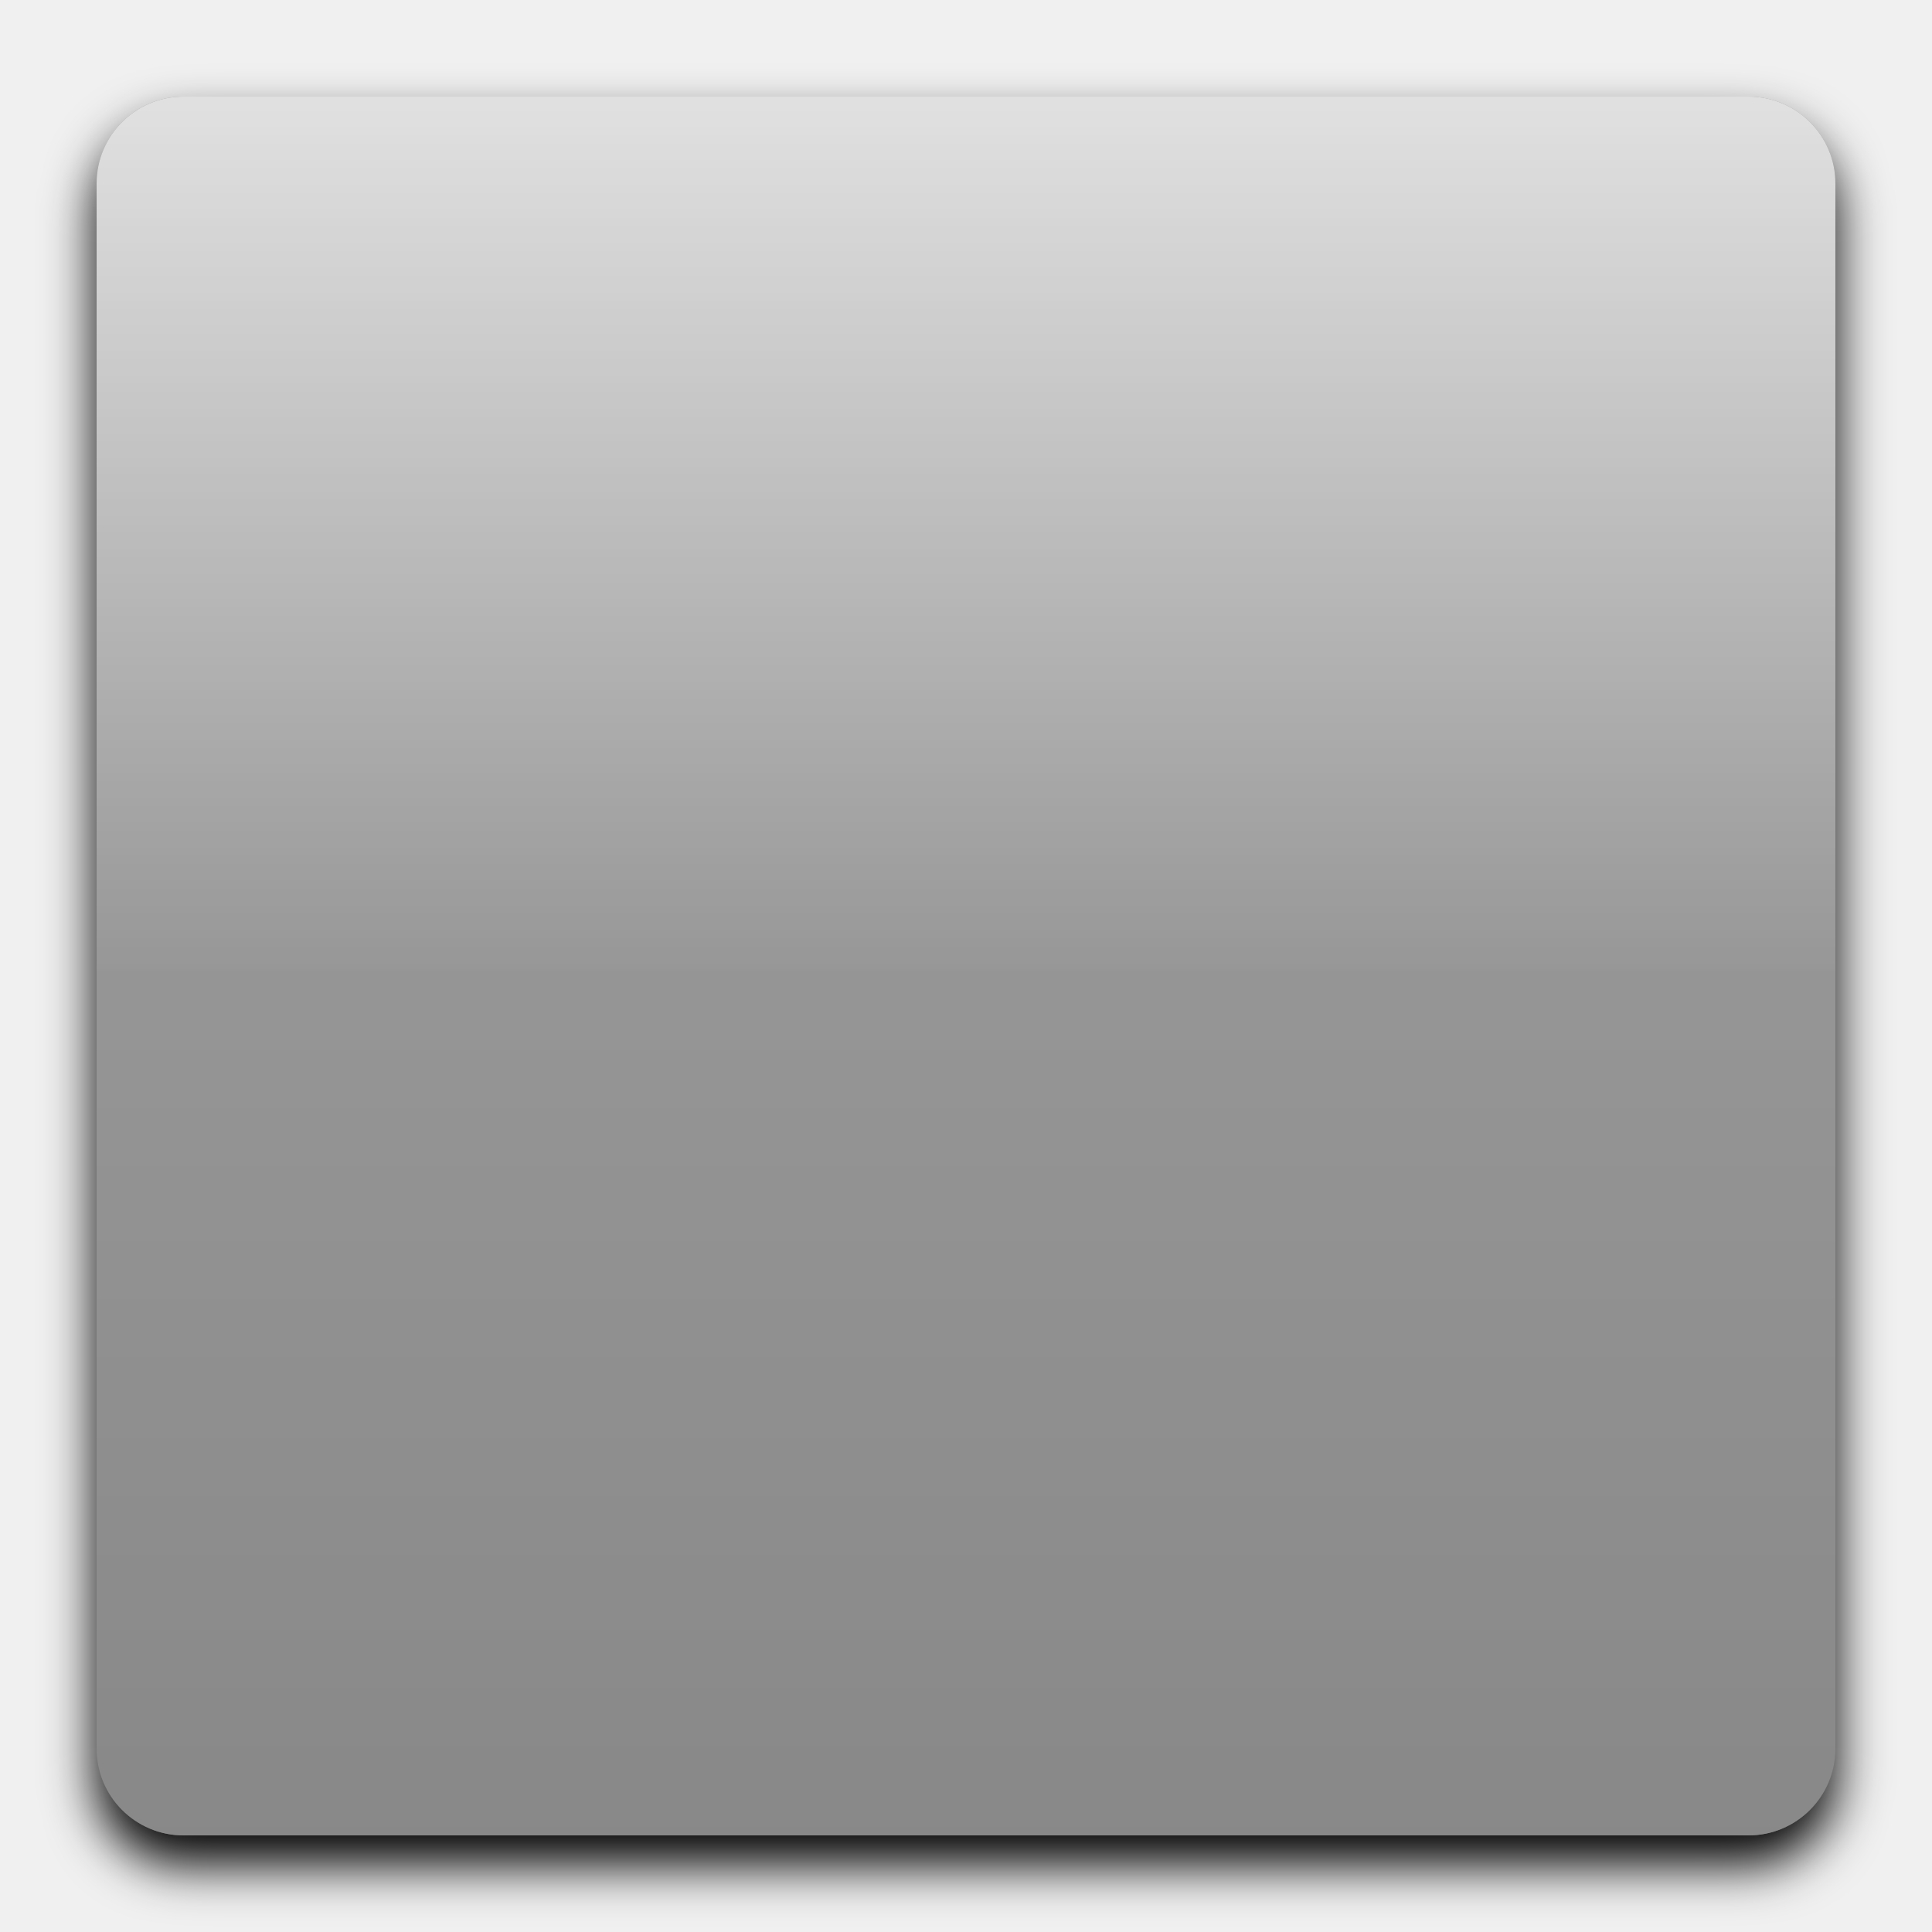
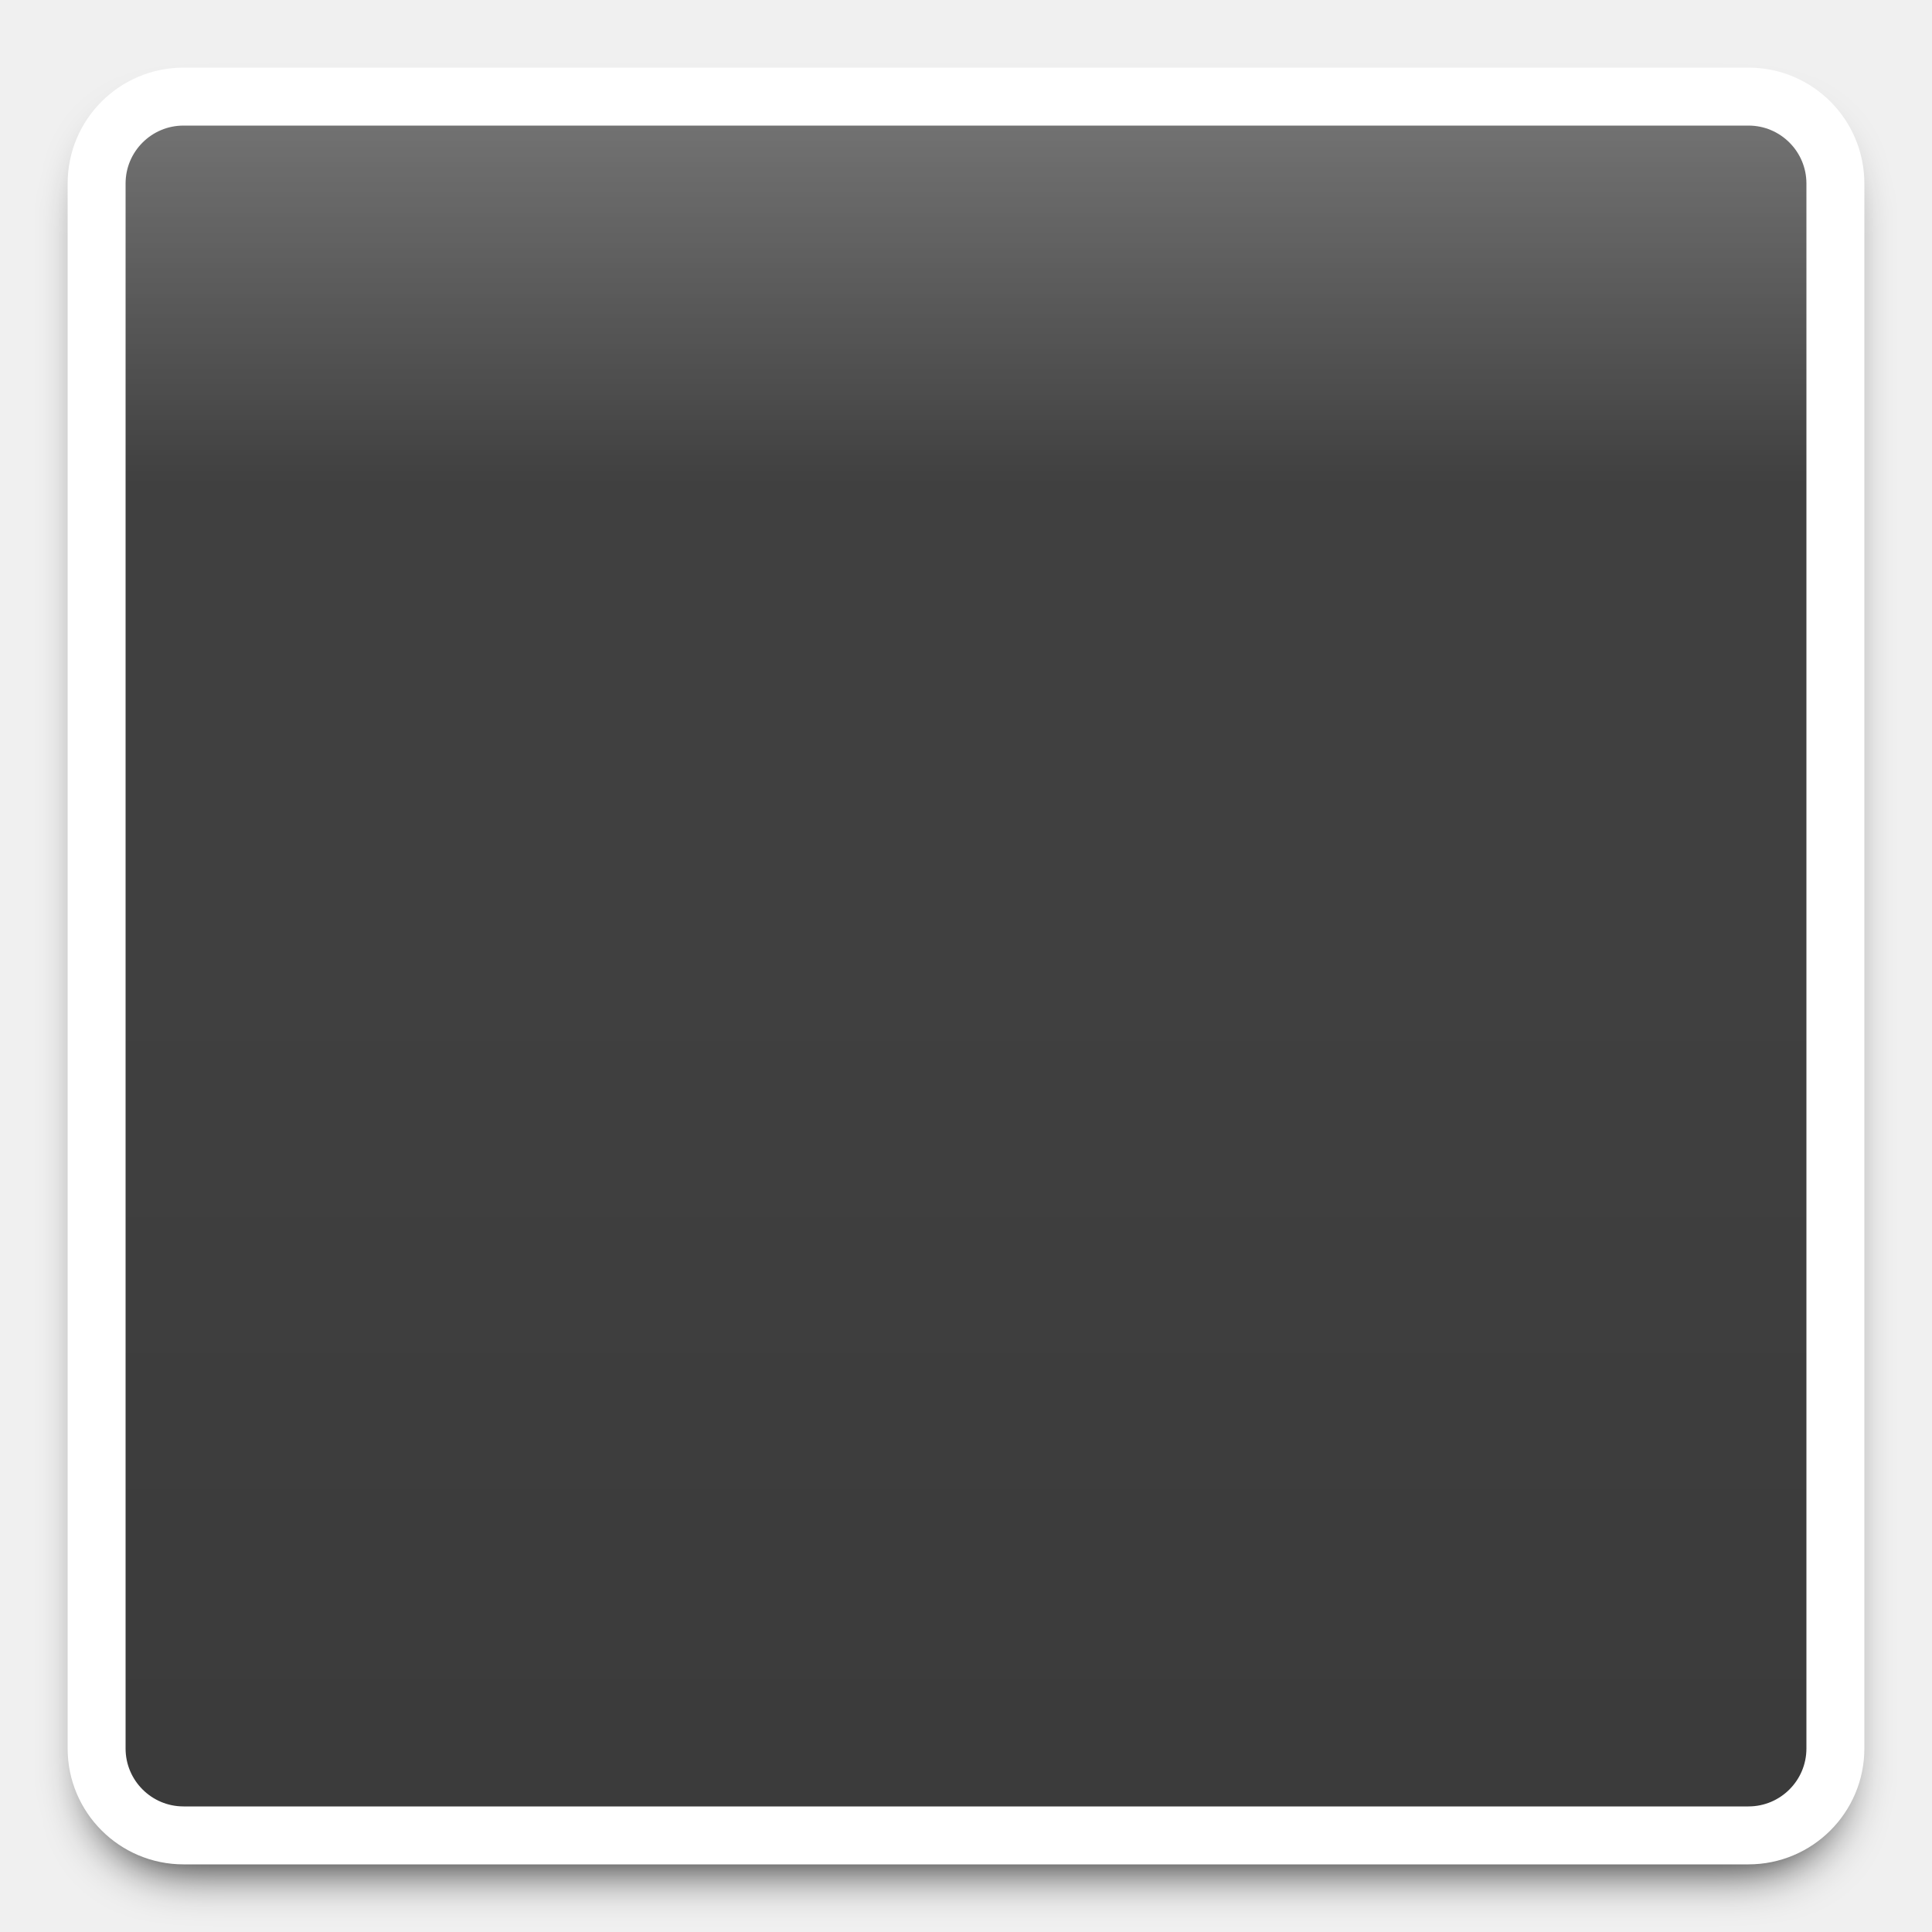
<svg xmlns="http://www.w3.org/2000/svg" xmlns:xlink="http://www.w3.org/1999/xlink" width="100" height="100" id="svg4690" version="1.1">
  <defs id="defs4692">
    <linearGradient id="linearGradient5364">
      <stop style="stop-color:#000000;stop-opacity:1" offset="0" id="stop5366" />
-       <stop style="stop-color:#969696;stop-opacity:1" offset="1" id="stop5368" />
+       <stop style="stop-color:#404040;stop-opacity:1" offset="1" id="stop5368" />
    </linearGradient>
    <linearGradient id="linearGradient5348">
-       <stop style="stop-color:#969696;stop-opacity:1" offset="0" id="stop5350" />
+       <stop style="stop-color:#404040;stop-opacity:1" offset="0" id="stop5350" />
      <stop style="stop-color:#ffffff;stop-opacity:1" offset="1" id="stop5352" />
    </linearGradient>
-     <linearGradient xlink:href="#linearGradient5348" id="linearGradient5354" x1="50" y1="1002.362" x2="50" y2="957.362" gradientUnits="userSpaceOnUse" gradientTransform="translate(0,0.5004448)" />
+     <linearGradient xlink:href="#linearGradient5348" id="linearGradient5354" x1="50" y1="976.862" x2="50" y2="926.862" gradientUnits="userSpaceOnUse" gradientTransform="translate(0,0.5004448)" />
    <linearGradient xlink:href="#linearGradient5364" id="linearGradient5370" x1="50" y1="1047.362" x2="50" y2="1002.362" gradientUnits="userSpaceOnUse" />
    <filter id="filter5410">
      <feGaussianBlur stdDeviation="1.35" id="feGaussianBlur5412" />
    </filter>
  </defs>
  <g style="display:inline" transform="translate(0,-952.3622)" id="g5244">
    <path style="font-size:medium;font-style:normal;font-variant:normal;font-weight:normal;font-stretch:normal;text-indent:0;text-align:start;text-decoration:none;line-height:normal;letter-spacing:normal;word-spacing:normal;text-transform:none;direction:ltr;block-progression:tb;writing-mode:lr-tb;text-anchor:start;baseline-shift:baseline;color:#000000;fill:#000000;fill-opacity:1;fill-rule:nonzero;stroke:none;stroke-width:10;marker:none;visibility:visible;display:inline;overflow:visible;filter:url(#filter5410);enable-background:accumulate;font-family:Sans;-inkscape-font-specification:Sans" d="m 9.5,958.862 a 4.5,4.5 0 0 0 -4.5,4.5 l 0,81 a 4.5,4.5 0 0 0 4.5,4.5 l 81,0 a 4.5,4.5 0 0 0 4.5,-4.5 l 0,-81 a 4.5,4.5 0 0 0 -4.5,-4.5 l -81,0 z" id="rect5276-2" />
  </g>
  <g id="layer1" transform="translate(0,-952.3622)" style="display:inline">
    <path style="fill:#ff0000;fill-opacity:1;fill-rule:nonzero;stroke:none" id="path4700" d="m 95,72.5 a 22.5,22.5 0 1 1 -45,0 22.5,22.5 0 1 1 45,0 z" transform="matrix(2,0,0,2,-95,857.3622)" />
-     <path style="font-size:medium;font-style:normal;font-variant:normal;font-weight:normal;font-stretch:normal;text-indent:0;text-align:start;text-decoration:none;line-height:normal;letter-spacing:normal;word-spacing:normal;text-transform:none;direction:ltr;block-progression:tb;writing-mode:lr-tb;text-anchor:start;baseline-shift:baseline;color:#000000;fill:#969696;fill-opacity:1;fill-rule:nonzero;stroke:none;stroke-width:10;marker:none;visibility:visible;display:inline;overflow:visible;enable-background:accumulate;font-family:Sans;-inkscape-font-specification:Sans" d="m 9.5,957.362 a 4.5,4.5 0 0 0 -4.5,4.5 l 0,81 a 4.5,4.5 0 0 0 4.5,4.5 l 81,0 a 4.5,4.5 0 0 0 4.5,-4.5 l 0,-81 a 4.5,4.5 0 0 0 -4.5,-4.5 l -81,0 z" id="rect5276" />
+     <path style="font-size:medium;font-style:normal;font-variant:normal;font-weight:normal;font-stretch:normal;text-indent:0;text-align:start;text-decoration:none;line-height:normal;letter-spacing:normal;word-spacing:normal;text-transform:none;direction:ltr;block-progression:tb;writing-mode:lr-tb;text-anchor:start;baseline-shift:baseline;color:#000000;fill:#404040;fill-opacity:1;fill-rule:nonzero;stroke:none;stroke-width:10;marker:none;visibility:visible;display:inline;overflow:visible;enable-background:accumulate;font-family:Sans;-inkscape-font-specification:Sans" d="m 9.5,957.362 a 4.5,4.5 0 0 0 -4.5,4.5 l 0,81 a 4.5,4.5 0 0 0 4.5,4.5 l 81,0 a 4.5,4.5 0 0 0 4.5,-4.5 l 0,-81 a 4.5,4.5 0 0 0 -4.5,-4.5 l -81,0 z" id="rect5276" />
  </g>
  <g style="opacity:0.3;display:inline" transform="translate(0,-952.3622)" id="g5232">
    <path style="font-size:medium;font-style:normal;font-variant:normal;font-weight:normal;font-stretch:normal;text-indent:0;text-align:start;text-decoration:none;line-height:normal;letter-spacing:normal;word-spacing:normal;text-transform:none;direction:ltr;block-progression:tb;writing-mode:lr-tb;text-anchor:start;baseline-shift:baseline;color:#000000;fill:url(#linearGradient5370);fill-opacity:1;fill-rule:nonzero;stroke:none;stroke-width:10;marker:none;visibility:visible;display:inline;overflow:visible;enable-background:accumulate;font-family:Sans;-inkscape-font-specification:Sans" d="m 9.5,957.362 a 4.5,4.5 0 0 0 -4.5,4.5 l 0,81 a 4.5,4.5 0 0 0 4.5,4.5 l 81,0 a 4.5,4.5 0 0 0 4.5,-4.5 l 0,-81 a 4.5,4.5 0 0 0 -4.5,-4.5 l -81,0 z" id="rect5276-3" />
  </g>
  <g transform="translate(0,-952.3622)" id="g5218" style="opacity:0.7;display:inline">
    <path style="font-size:medium;font-style:normal;font-variant:normal;font-weight:normal;font-stretch:normal;text-indent:0;text-align:start;text-decoration:none;line-height:normal;letter-spacing:normal;word-spacing:normal;text-transform:none;direction:ltr;block-progression:tb;writing-mode:lr-tb;text-anchor:start;baseline-shift:baseline;color:#000000;fill:url(#linearGradient5354);fill-opacity:1;fill-rule:nonzero;stroke:none;stroke-width:10;marker:none;visibility:visible;display:inline;overflow:visible;enable-background:accumulate;font-family:Sans;-inkscape-font-specification:Sans" d="m 9.5,957.362 a 4.5,4.5 0 0 0 -4.5,4.5 l 0,81 a 4.5,4.5 0 0 0 4.5,4.5 l 81,0 a 4.5,4.5 0 0 0 4.5,-4.5 l 0,-81 a 4.5,4.5 0 0 0 -4.5,-4.5 l -81,0 z" id="rect5276-5" />
  </g>
+   <g id="layer4" style="display:inline">
+     <path style="font-size:medium;font-style:normal;font-variant:normal;font-weight:normal;font-stretch:normal;text-indent:0;text-align:start;text-decoration:none;line-height:normal;letter-spacing:normal;word-spacing:normal;text-transform:none;direction:ltr;block-progression:tb;writing-mode:lr-tb;text-anchor:start;baseline-shift:baseline;color:#000000;fill:none;stroke:#ffffff;stroke-width:3;stroke-miterlimit:4;stroke-opacity:1;stroke-dasharray:none;marker:none;visibility:visible;display:inline;overflow:visible;enable-background:accumulate;font-family:Sans;-inkscape-font-specification:Sans" d="M 9.5,5 A 4.5,4.5 0 0 0 5,9.5 l 0,81 a 4.5,4.5 0 0 0 4.5,4.5 l 81,0 a 4.5,4.5 0 0 0 4.5,-4.5 L 95,9.5 A 4.5,4.5 0 0 0 90.5,5 l -81,0 z" id="rect5276-0" />
+   </g>
</svg>
